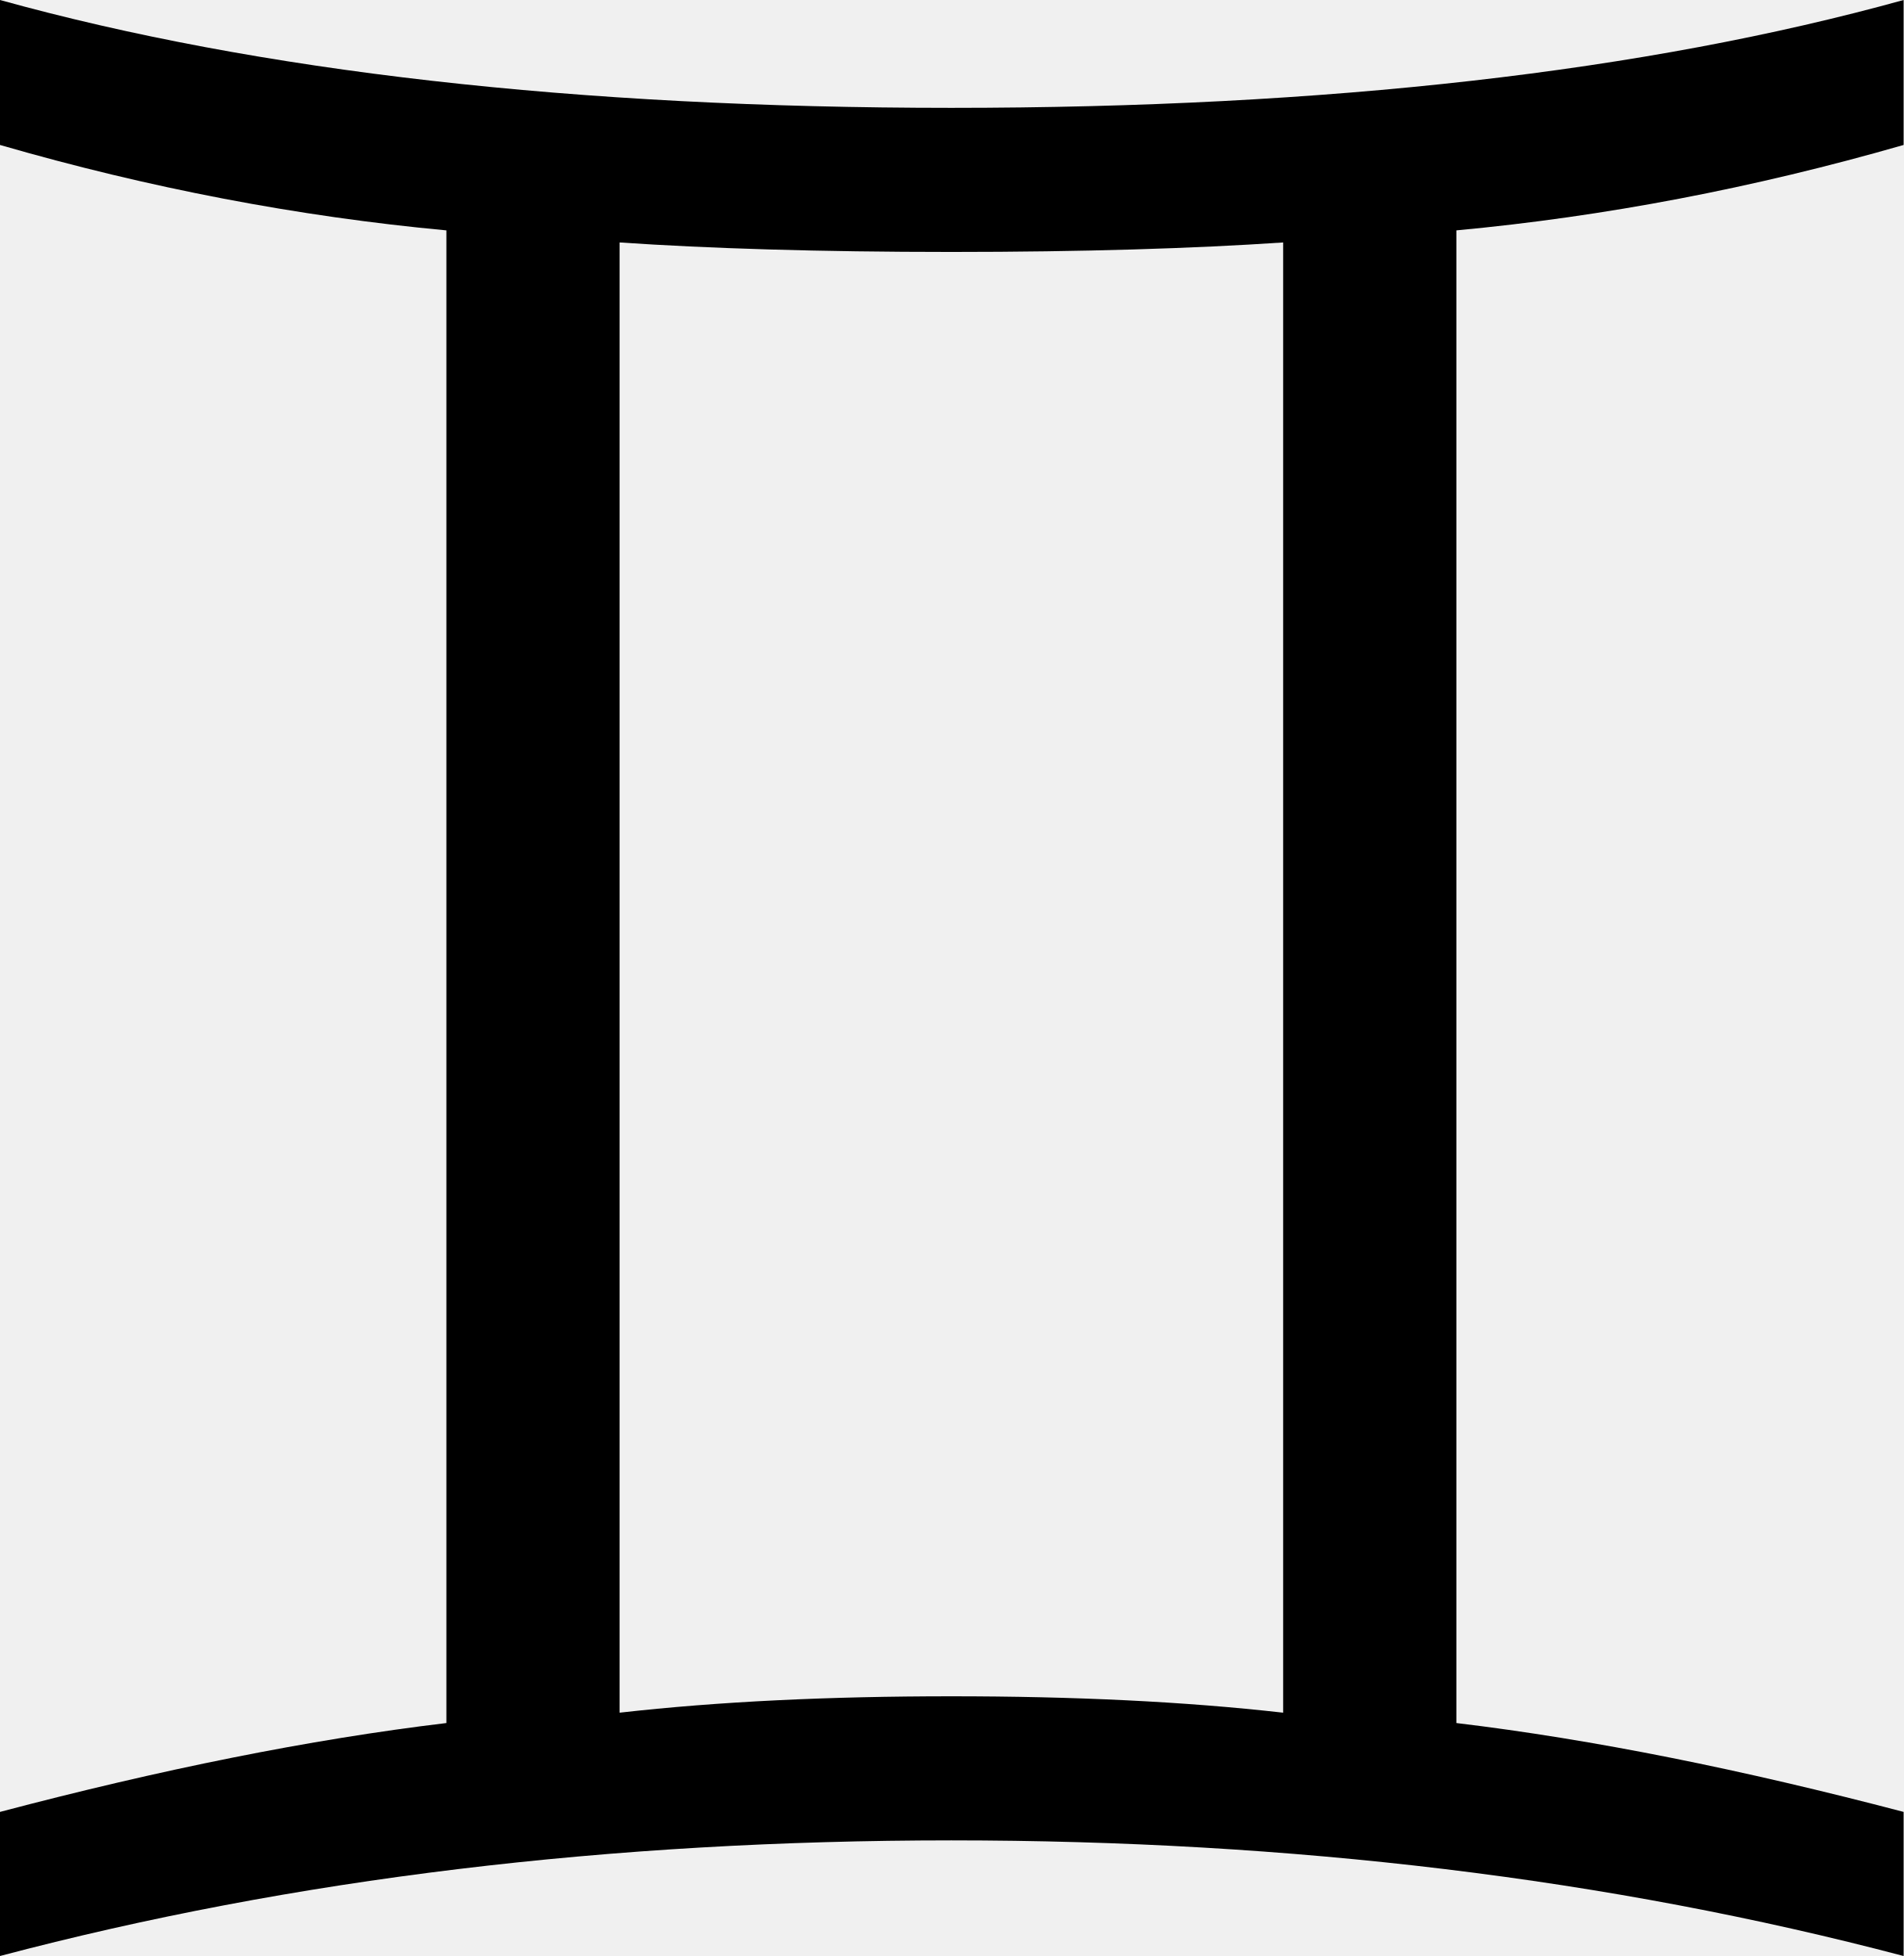
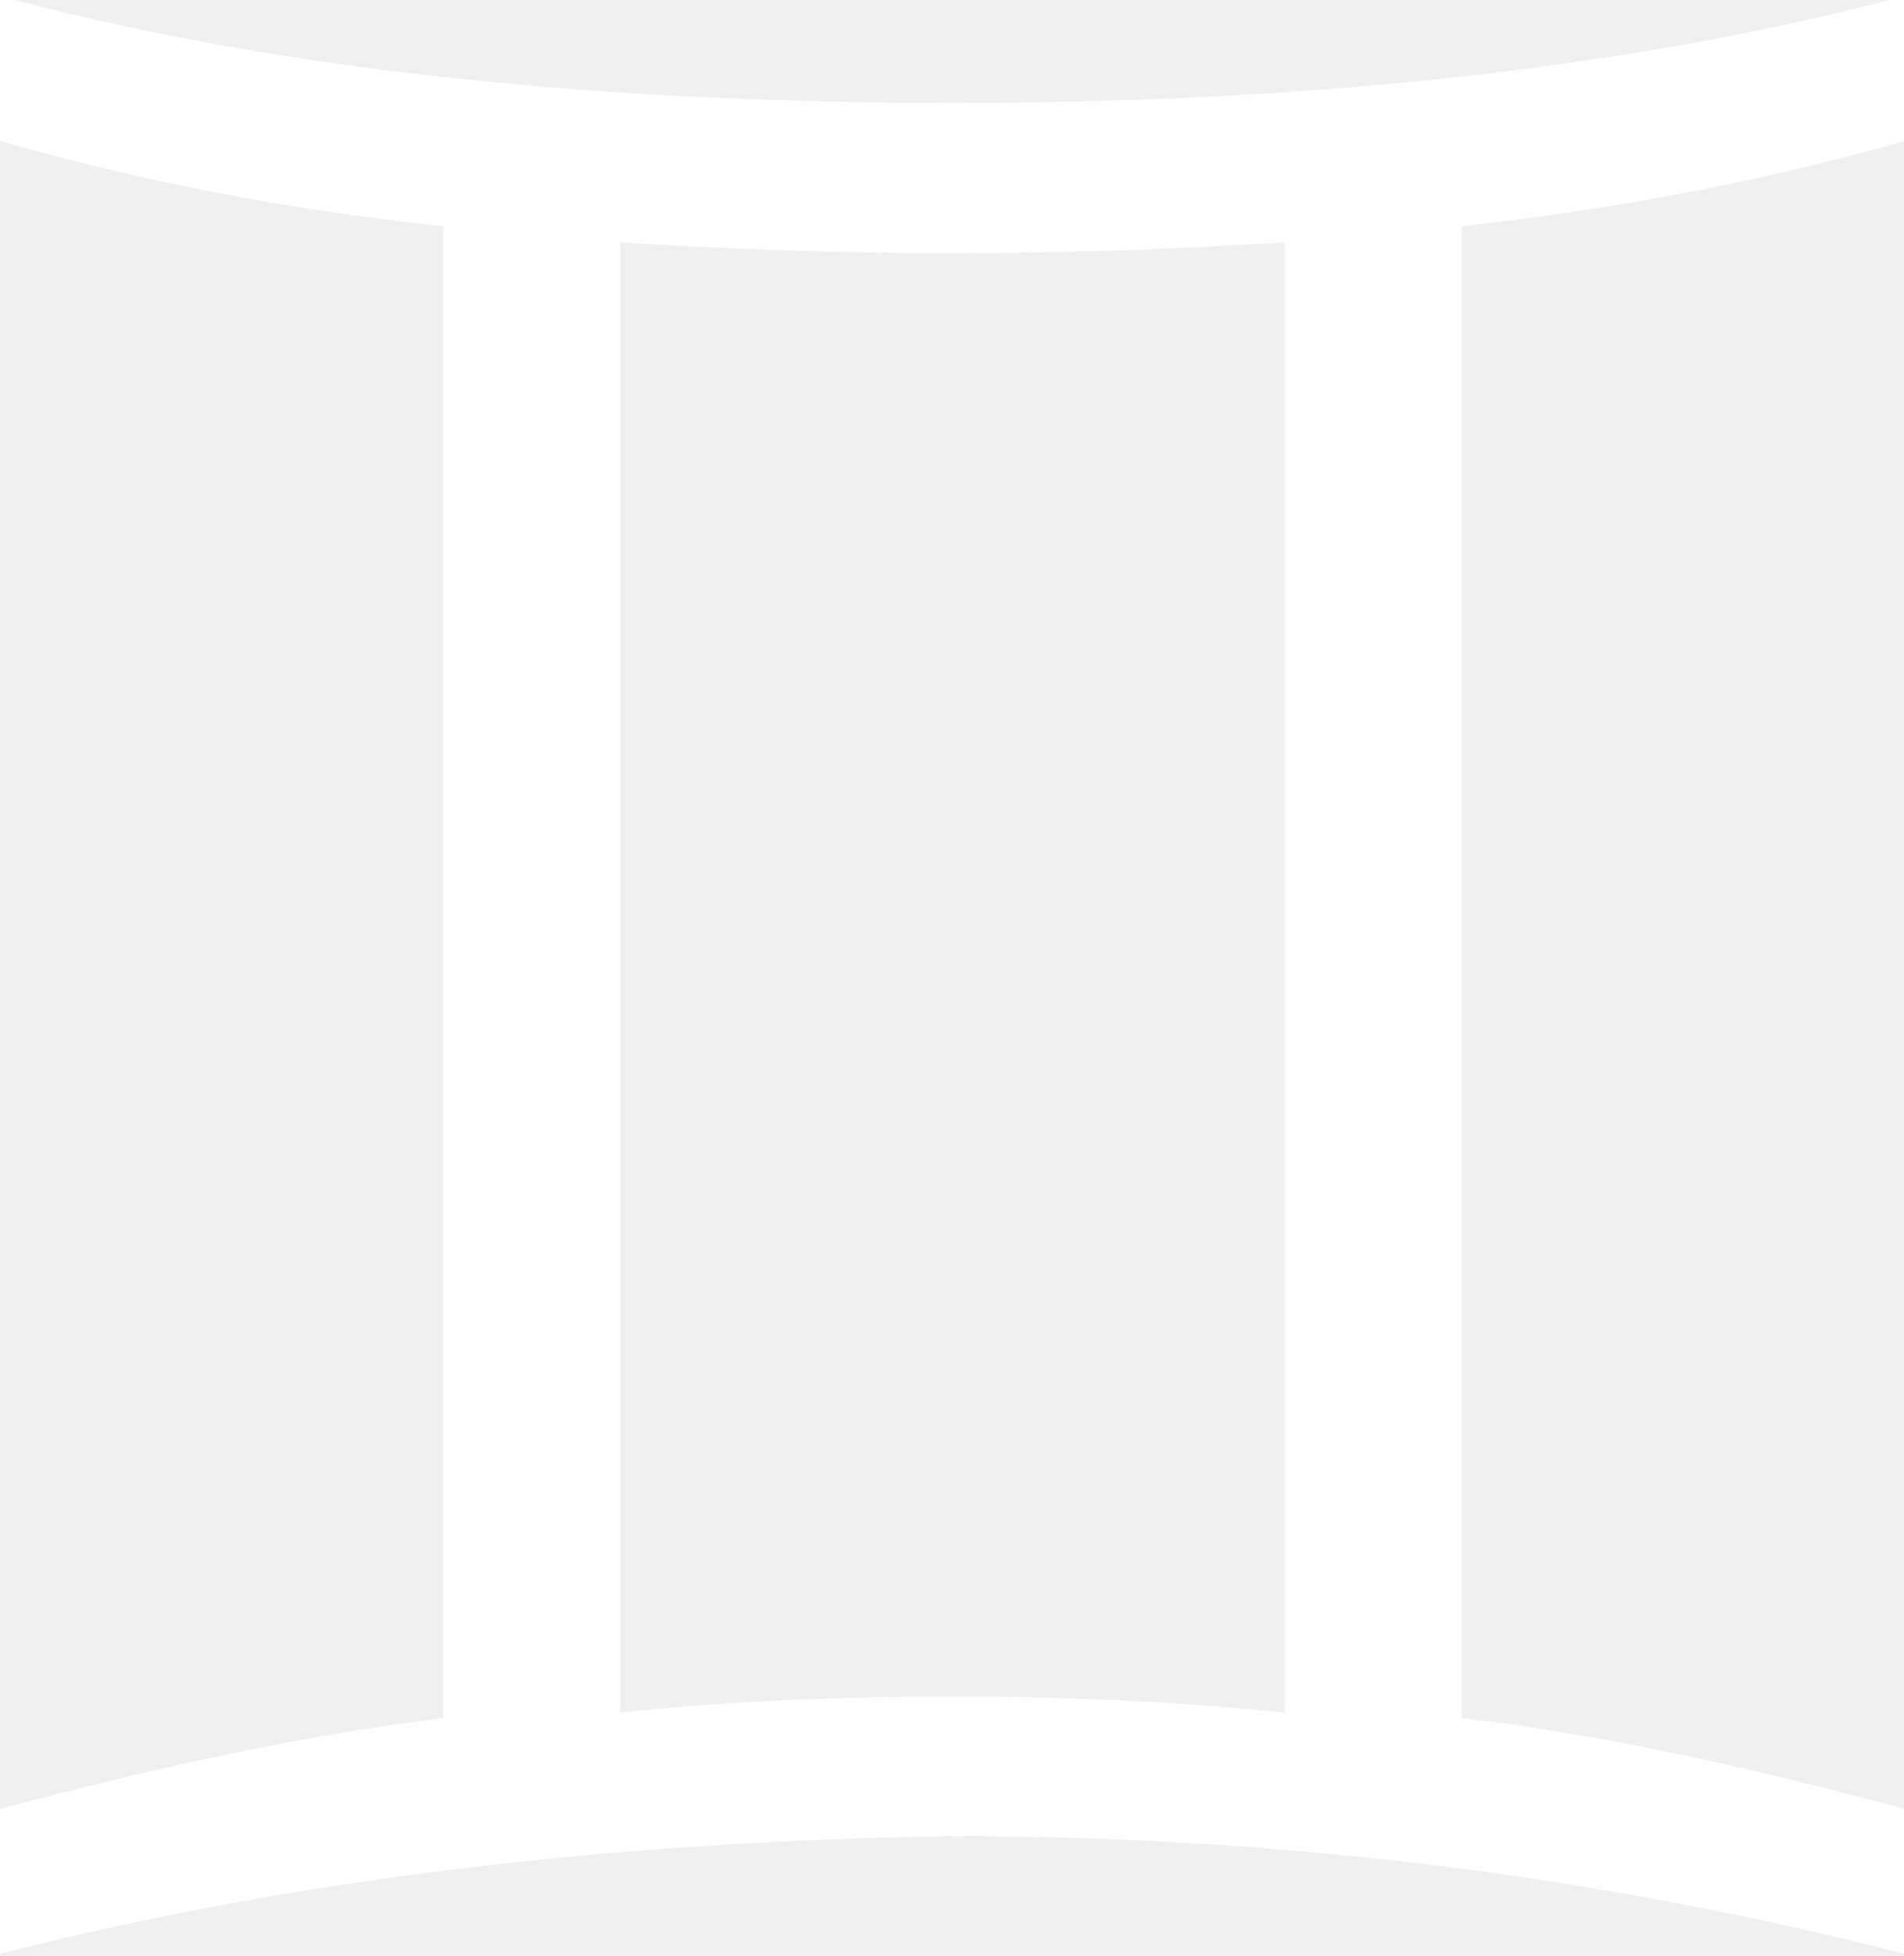
- <svg xmlns="http://www.w3.org/2000/svg" xml:space="preserve" width="183pt" height="188pt" style="shape-rendering:geometricPrecision; text-rendering:geometricPrecision; image-rendering:optimizeQuality; fill-rule:evenodd" viewBox="0 0 8268 11692" id="svg620">
-   <defs id="defs621">
-     <style type="text/css" id="style622">
-     .fil0 {fill:#000000}
-    </style>
-   </defs>
-   <g id="Layer 1" transform="matrix(5.152124,0,0,5.157475,-9408.358,-14342.93)">
-     <path class="fil0" d="M1524 5048l0 -167c186,-49 359,-84 518,-103l0 -1730c-172,-16 -345,-49 -518,-99l0 -168c300,83 668,125 1104,125 437,0 805,-42 1105,-125l0 168c-174,50 -347,83 -519,99l0 1730c159,19 332,54 519,103l0 167c-342,-90 -710,-134 -1105,-134 -395,0 -763,44 -1104,134zm719 -282c115,-13 243,-19 385,-19 142,0 270,6 385,19l0 -1704c-104,7 -232,11 -385,11 -154,0 -282,-4 -385,-11l0 1704z" id="path624" />
+ <svg xmlns="http://www.w3.org/2000/svg" version="1.1" id="svg620" x="0px" y="0px" viewBox="-206 326.9 183 188" style="enable-background:new -206 326.9 183 188;" xml:space="preserve">
+   <style type="text/css">
+ 	.st0{fill:#FFFFFF;}
+ </style>
+   <g id="Layer_1" transform="matrix(5.152124,0,0,5.157475,-9408.358,-14342.93)">
+     <path id="path624" class="st0" d="M1786.1,2880.8v-2.7c3-0.8,5.8-1.4,8.3-1.7v-27.8c-2.8-0.3-5.5-0.8-8.3-1.6v-2.7   c4.8,1.3,10.7,2,17.8,2c7,0,12.9-0.7,17.8-2v2.7c-2.8,0.8-5.6,1.3-8.3,1.6v27.8c2.6,0.3,5.3,0.9,8.3,1.7v2.7   c-5.5-1.4-11.4-2.2-17.8-2.2C1797.5,2878.7,1791.6,2879.4,1786.1,2880.8z M1797.7,2876.3c1.8-0.2,3.9-0.3,6.2-0.3   c2.3,0,4.3,0.1,6.2,0.3v-27.4c-1.7,0.1-3.7,0.2-6.2,0.2c-2.5,0-4.5-0.1-6.2-0.2V2876.3z" />
  </g>
</svg>
